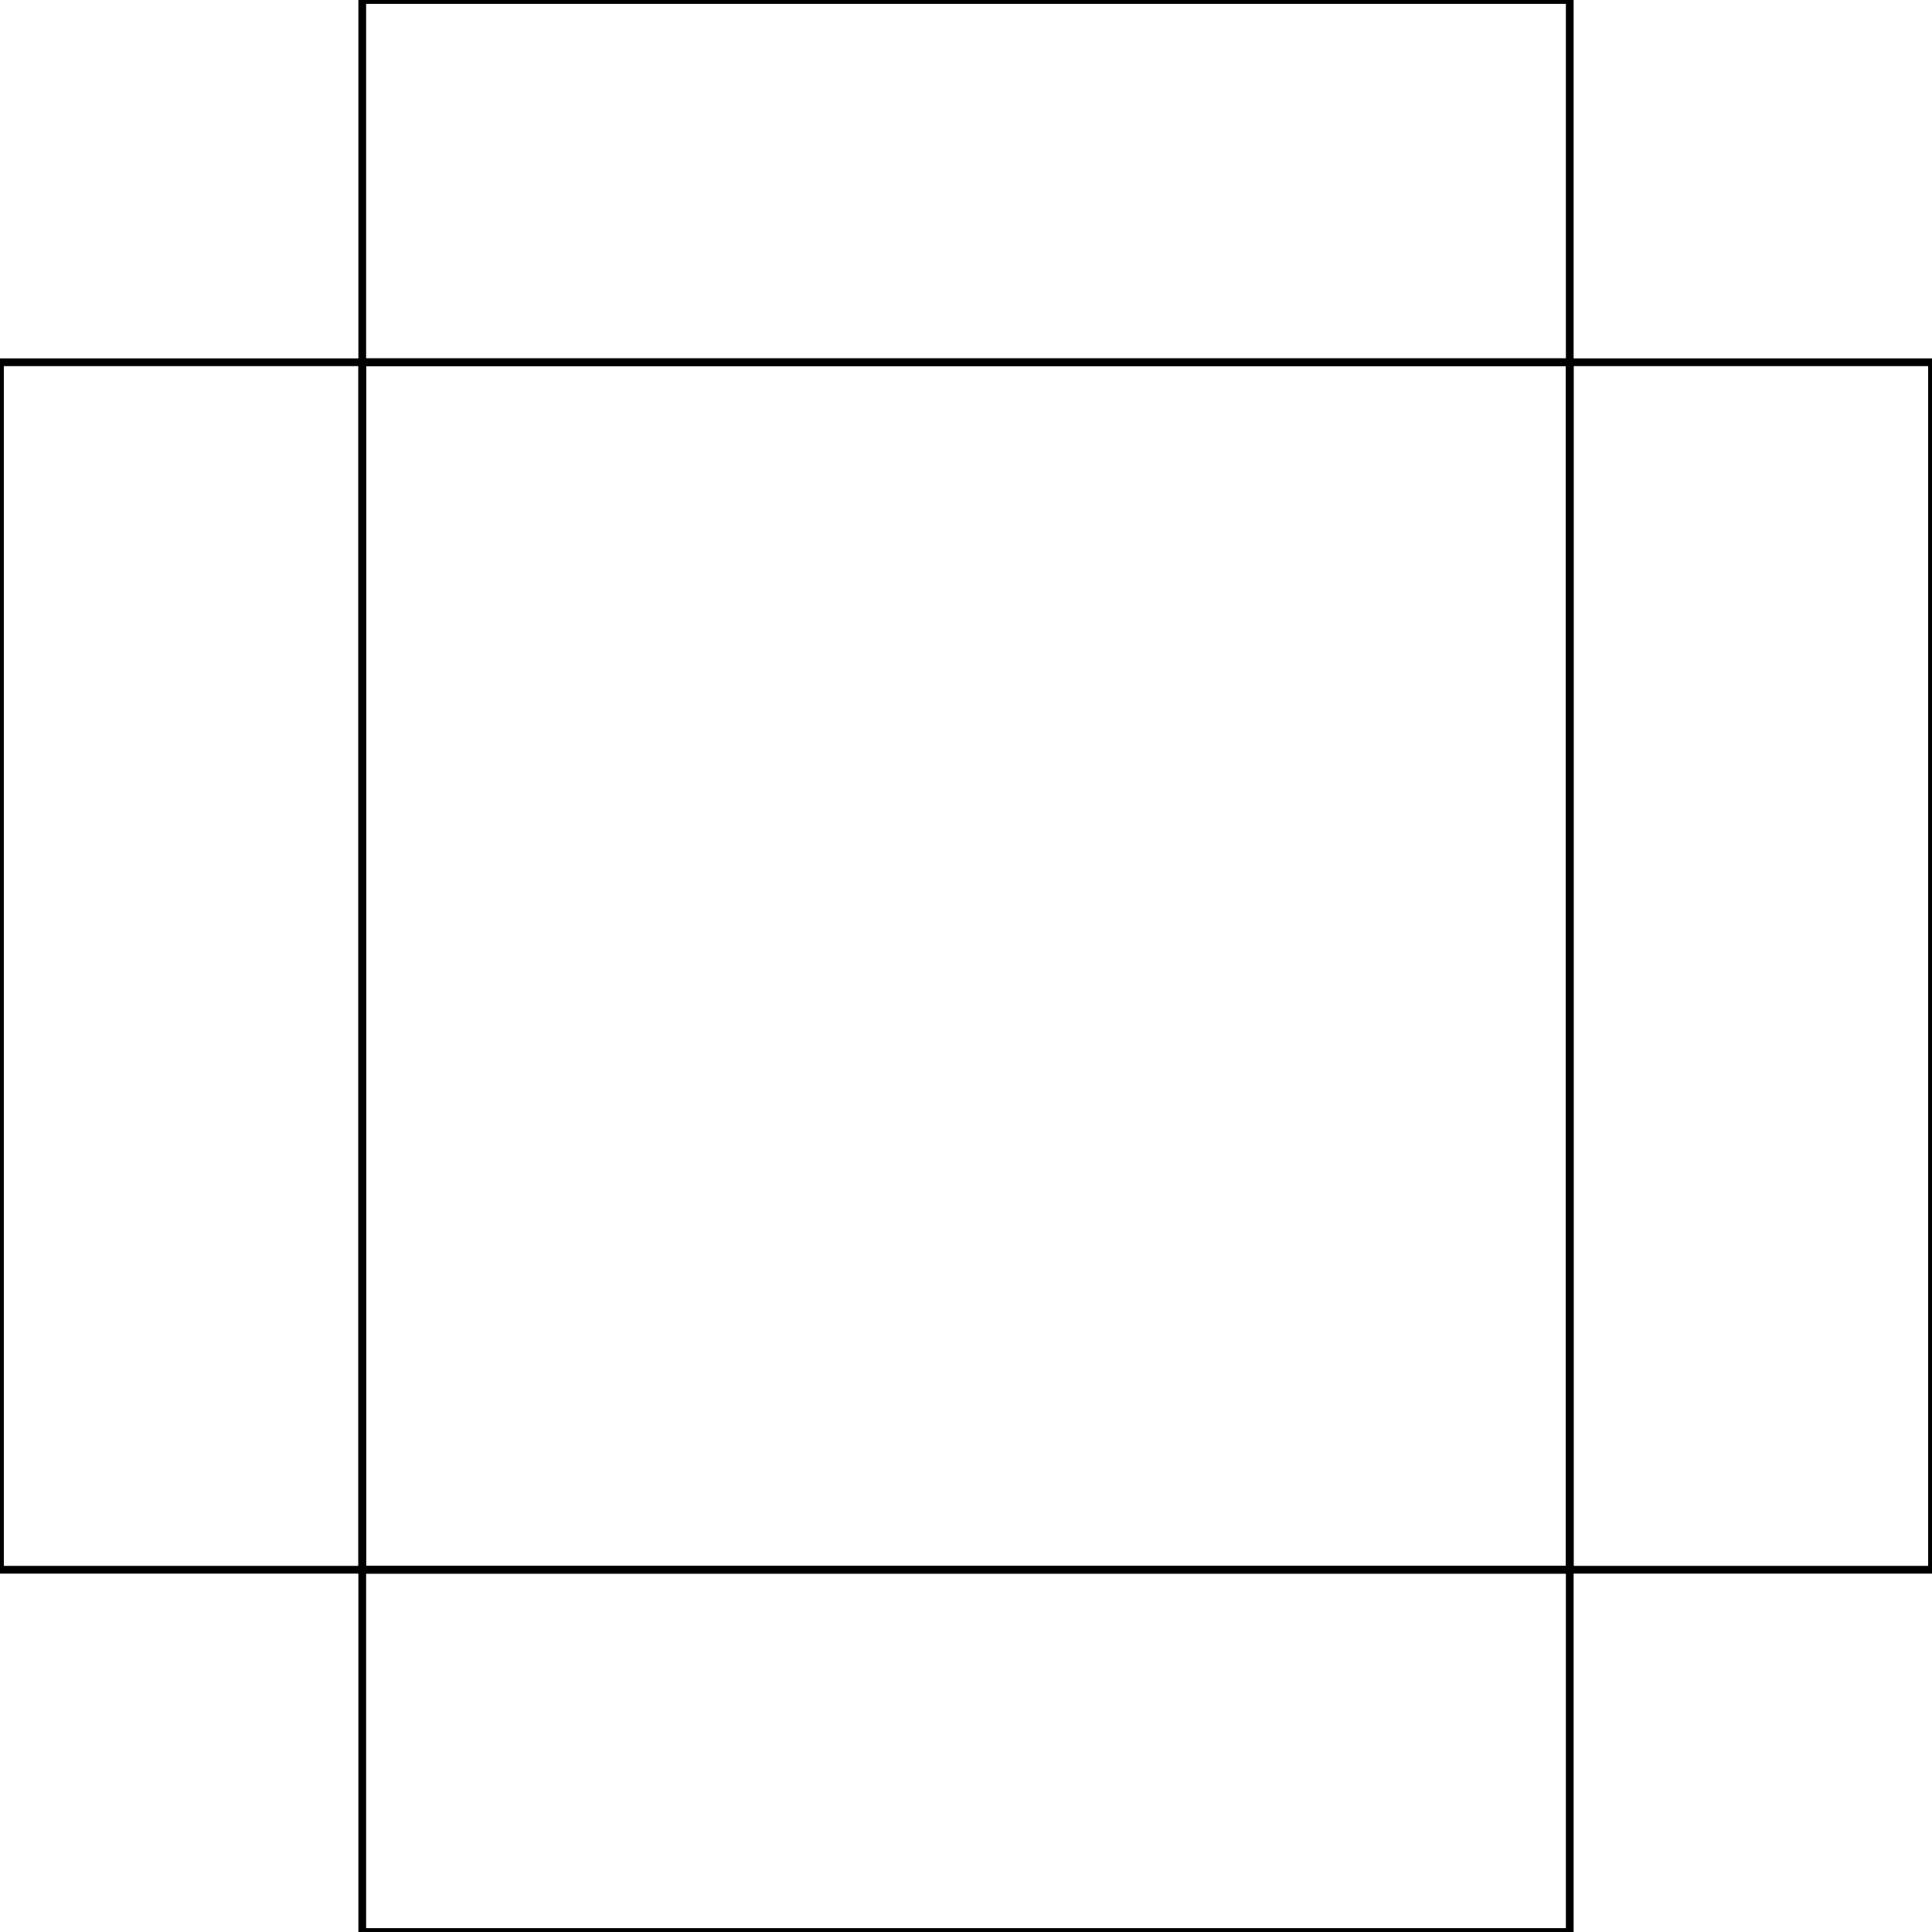
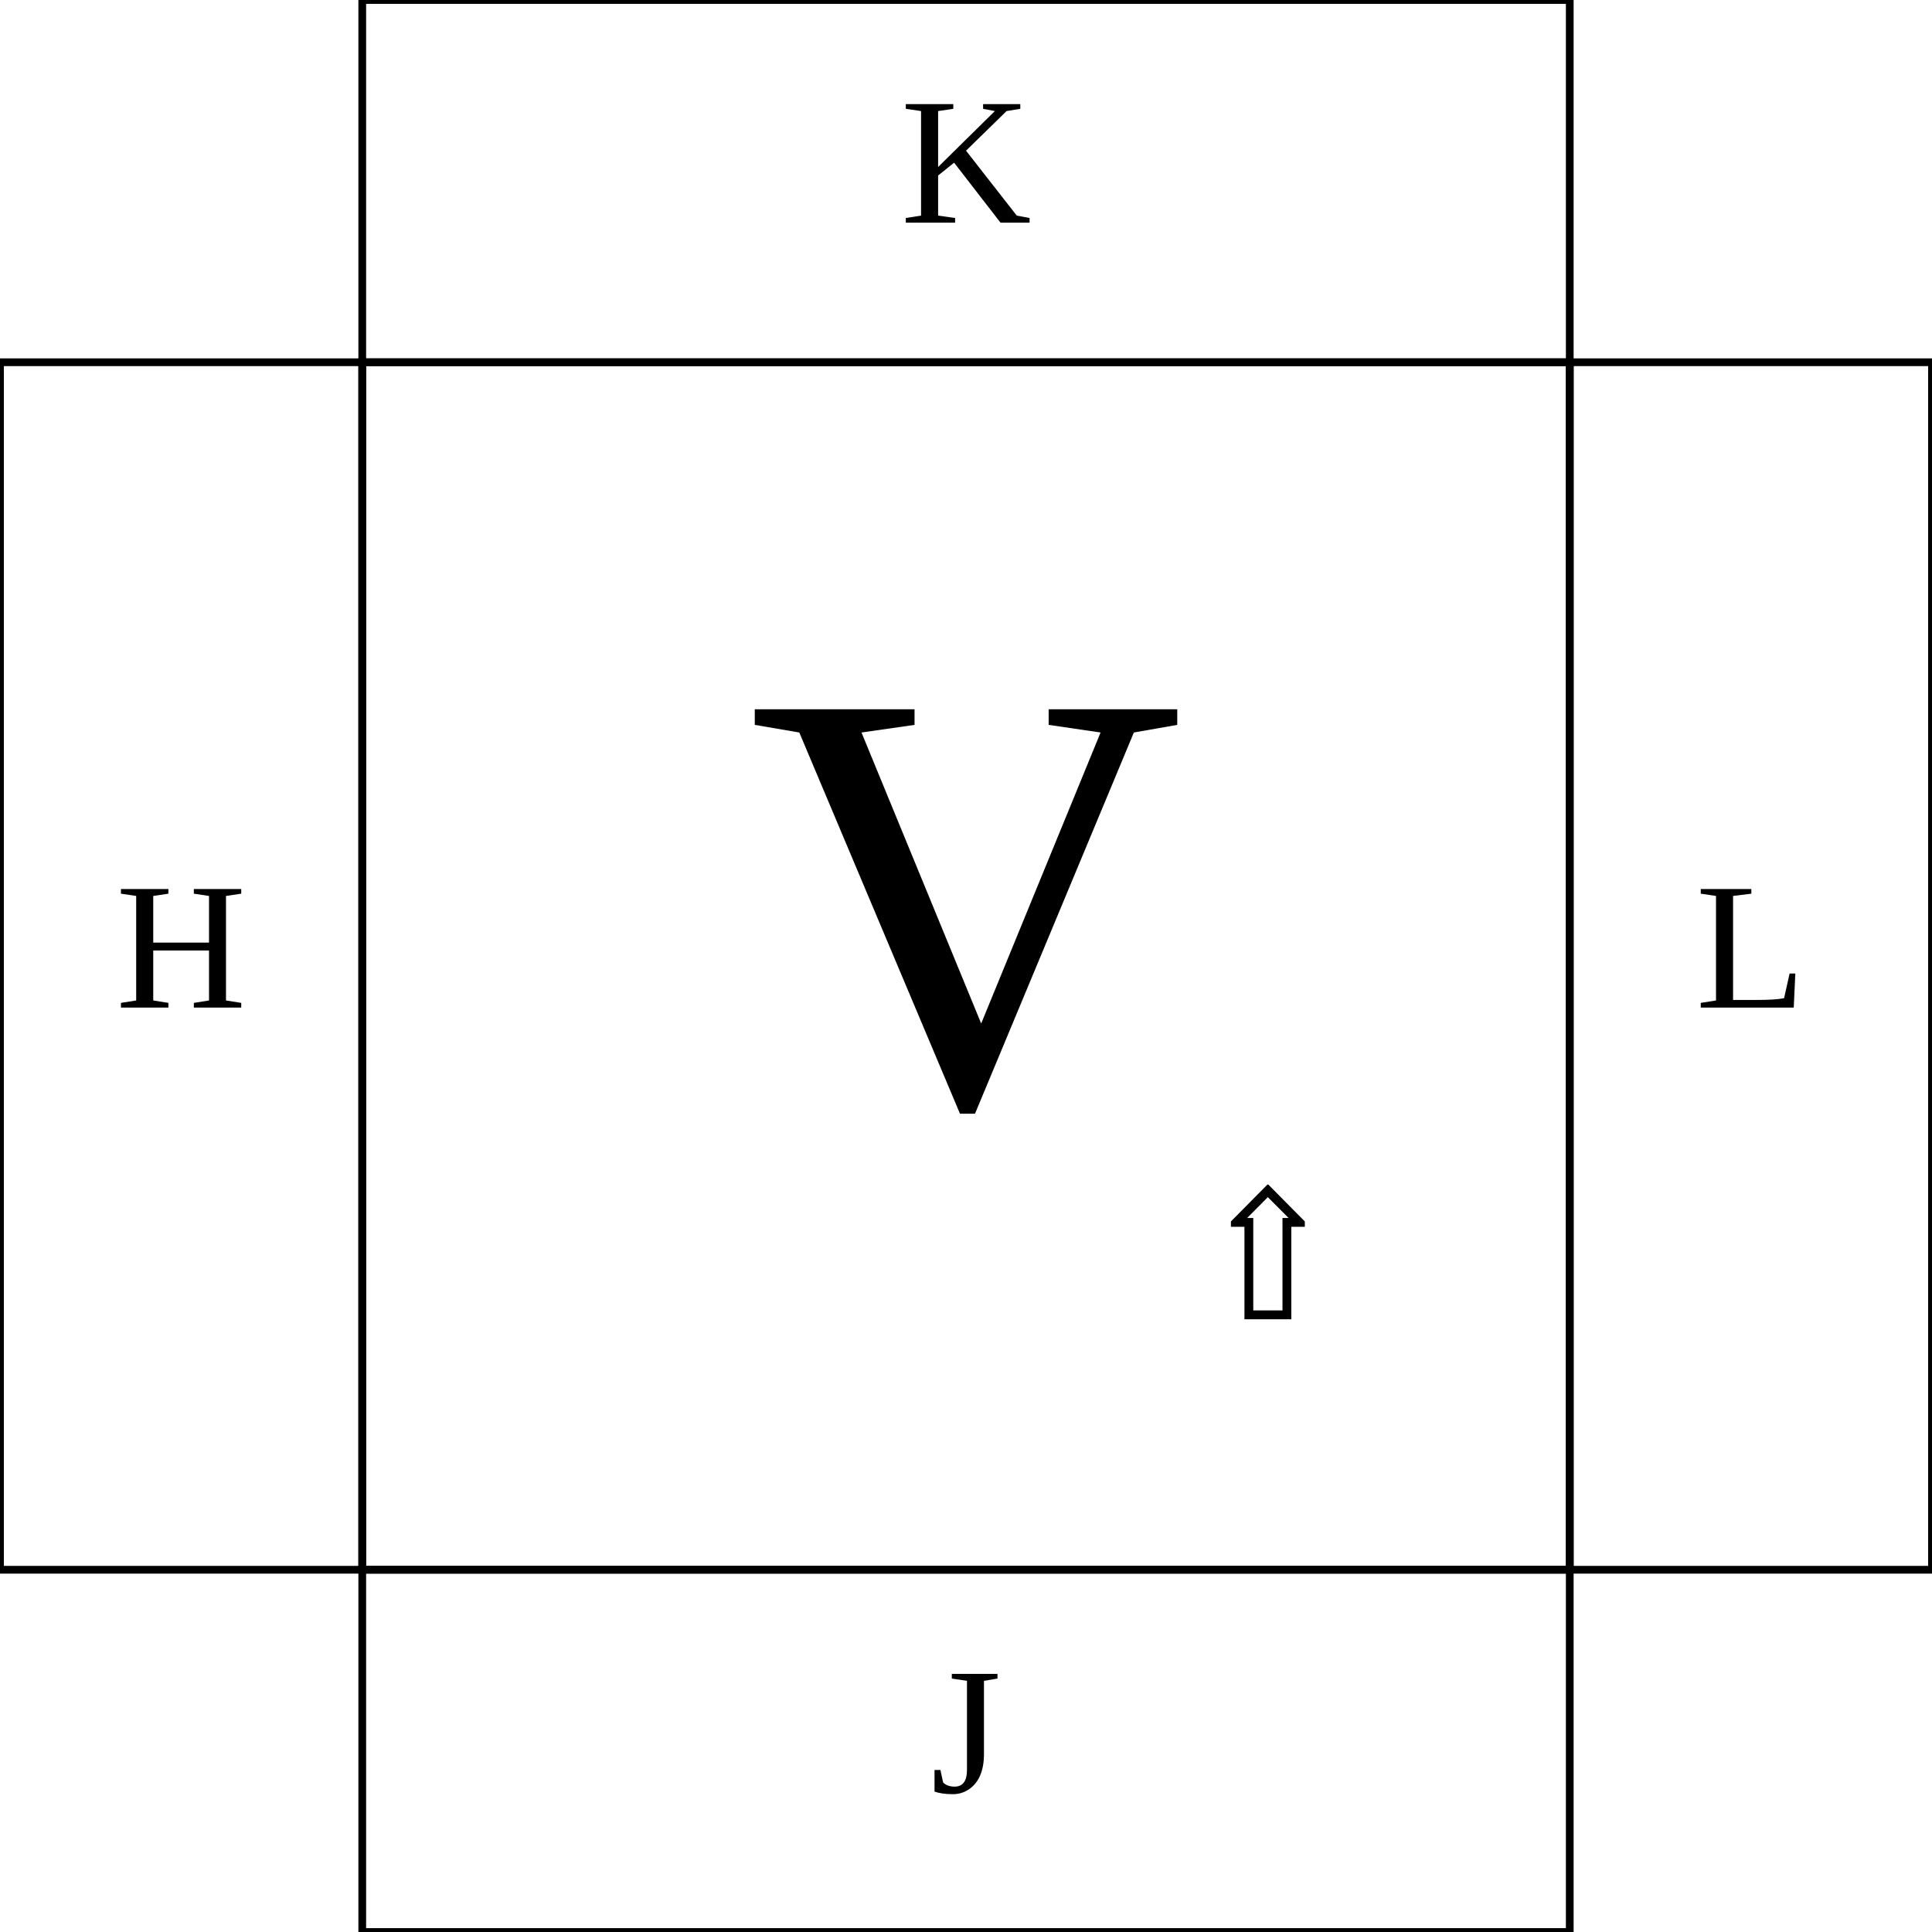
<svg xmlns="http://www.w3.org/2000/svg" viewBox="0.0 0.0 400.0 400" height="400" font-size="1" stroke-opacity="1" width="400" stroke="rgb(0,0,0)" version="1.1">
  <defs />
  <g stroke-linecap="butt" fill="rgb(0,0,0)" stroke-miterlimit="10.0" stroke-width="1.6" fill-opacity="0.0" stroke-opacity="1.0" stroke-linejoin="miter" stroke="rgb(0,0,0)">
    <path d="M 325,400 l -0,-75 h -250 l -0,75 Z" />
  </g>
+   <g stroke-linecap="butt" fill="rgb(0,0,0)" font-size="37.5px" stroke-miterlimit="10.0" stroke-width="1.6" fill-opacity="1.0" stroke-opacity="1.0" stroke-linejoin="miter" stroke="rgb(0,0,0)">
+     <text transform="matrix(1,0,0,1,200,362.5)" dominant-baseline="middle" text-anchor="middle" stroke="none">J</text>
+   </g>
  <g stroke-linecap="butt" fill="rgb(0,0,0)" stroke-miterlimit="10.0" stroke-width="1.6" fill-opacity="0.0" stroke-opacity="1.0" stroke-linejoin="miter" stroke="rgb(0,0,0)">
    <path d="M 400,325 l -0,-250 h -75 l -0,250 Z" />
+   </g>
+   <g stroke-linecap="butt" fill="rgb(0,0,0)" font-size="37.5px" stroke-miterlimit="10.0" stroke-width="1.6" fill-opacity="1.0" stroke-opacity="1.0" stroke-linejoin="miter" stroke="rgb(0,0,0)">
+     <text transform="matrix(1,0,0,1,362.5,200)" dominant-baseline="middle" text-anchor="middle" stroke="none">L</text>
  </g>
  <g stroke-linecap="butt" fill="rgb(0,0,0)" stroke-miterlimit="10.0" stroke-width="1.6" fill-opacity="0.0" stroke-opacity="1.0" stroke-linejoin="miter" stroke="rgb(0,0,0)">
    <path d="M 325,325 l -0,-250 h -250 l -0,250 Z" />
  </g>
+   <g stroke-linecap="butt" fill="rgb(0,0,0)" font-size="37.5px" stroke-miterlimit="10.0" stroke-width="1.6" fill-opacity="1.0" stroke-opacity="1.0" stroke-linejoin="miter" stroke="rgb(0,0,0)">
+     <text transform="matrix(1,0,0,1,262.5,262.5)" dominant-baseline="middle" text-anchor="middle" stroke="none">⇧</text>
+   </g>
+   <g stroke-linecap="butt" fill="rgb(0,0,0)" font-size="125px" stroke-miterlimit="10.0" stroke-width="1.6" fill-opacity="1.0" stroke-opacity="1.0" stroke-linejoin="miter" stroke="rgb(0,0,0)">
+     <text transform="matrix(1,0,0,1,200,200)" dominant-baseline="middle" text-anchor="middle" stroke="none">V</text>
+   </g>
  <g stroke-linecap="butt" fill="rgb(0,0,0)" stroke-miterlimit="10.0" stroke-width="1.6" fill-opacity="0.0" stroke-opacity="1.0" stroke-linejoin="miter" stroke="rgb(0,0,0)">
    <path d="M 75,325 l -0,-250 h -75 l -0,250 Z" />
+   </g>
+   <g stroke-linecap="butt" fill="rgb(0,0,0)" font-size="37.5px" stroke-miterlimit="10.0" stroke-width="1.6" fill-opacity="1.0" stroke-opacity="1.0" stroke-linejoin="miter" stroke="rgb(0,0,0)">
+     <text transform="matrix(1,0,0,1,37.5,200)" dominant-baseline="middle" text-anchor="middle" stroke="none">H</text>
  </g>
  <g stroke-linecap="butt" fill="rgb(0,0,0)" stroke-miterlimit="10.0" stroke-width="1.6" fill-opacity="0.0" stroke-opacity="1.0" stroke-linejoin="miter" stroke="rgb(0,0,0)">
    <path d="M 325,75 l -0,-75 h -250 l -0,75 Z" />
  </g>
+   <g stroke-linecap="butt" fill="rgb(0,0,0)" font-size="37.5px" stroke-miterlimit="10.0" stroke-width="1.6" fill-opacity="1.0" stroke-opacity="1.0" stroke-linejoin="miter" stroke="rgb(0,0,0)">
+     <text transform="matrix(1,0,0,1,200,37.5)" dominant-baseline="middle" text-anchor="middle" stroke="none">K</text>
+   </g>
</svg>
